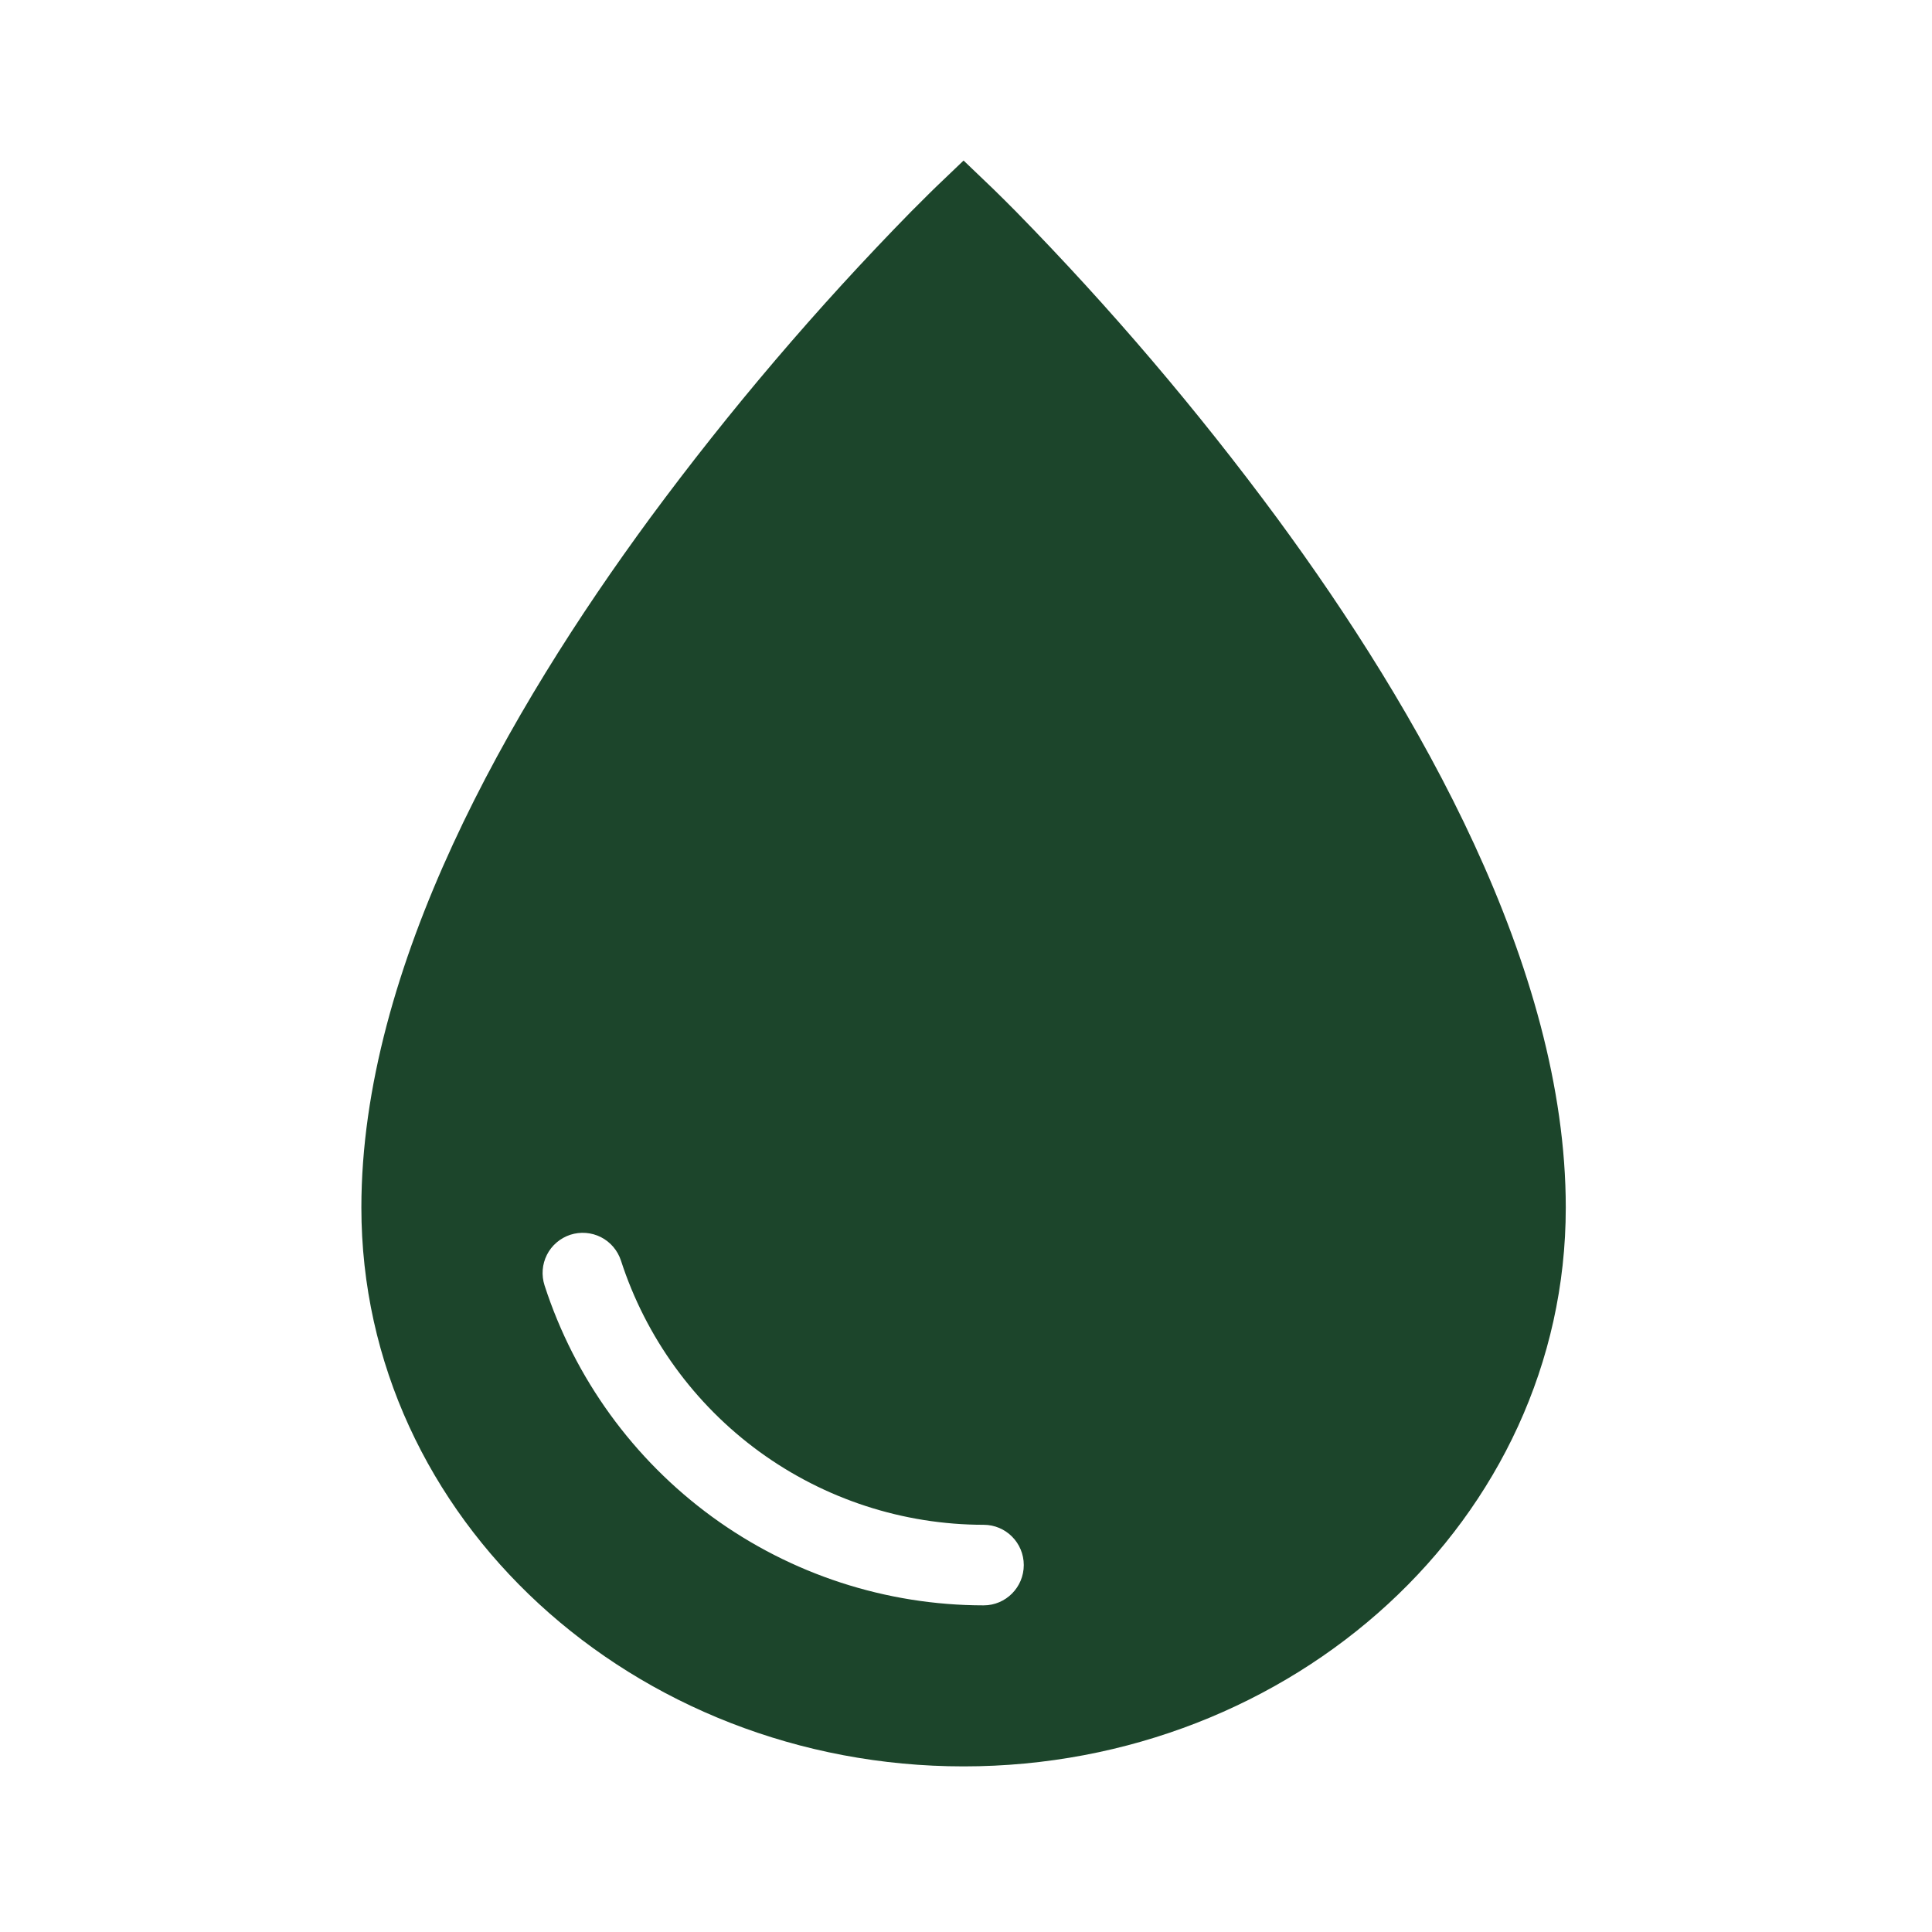
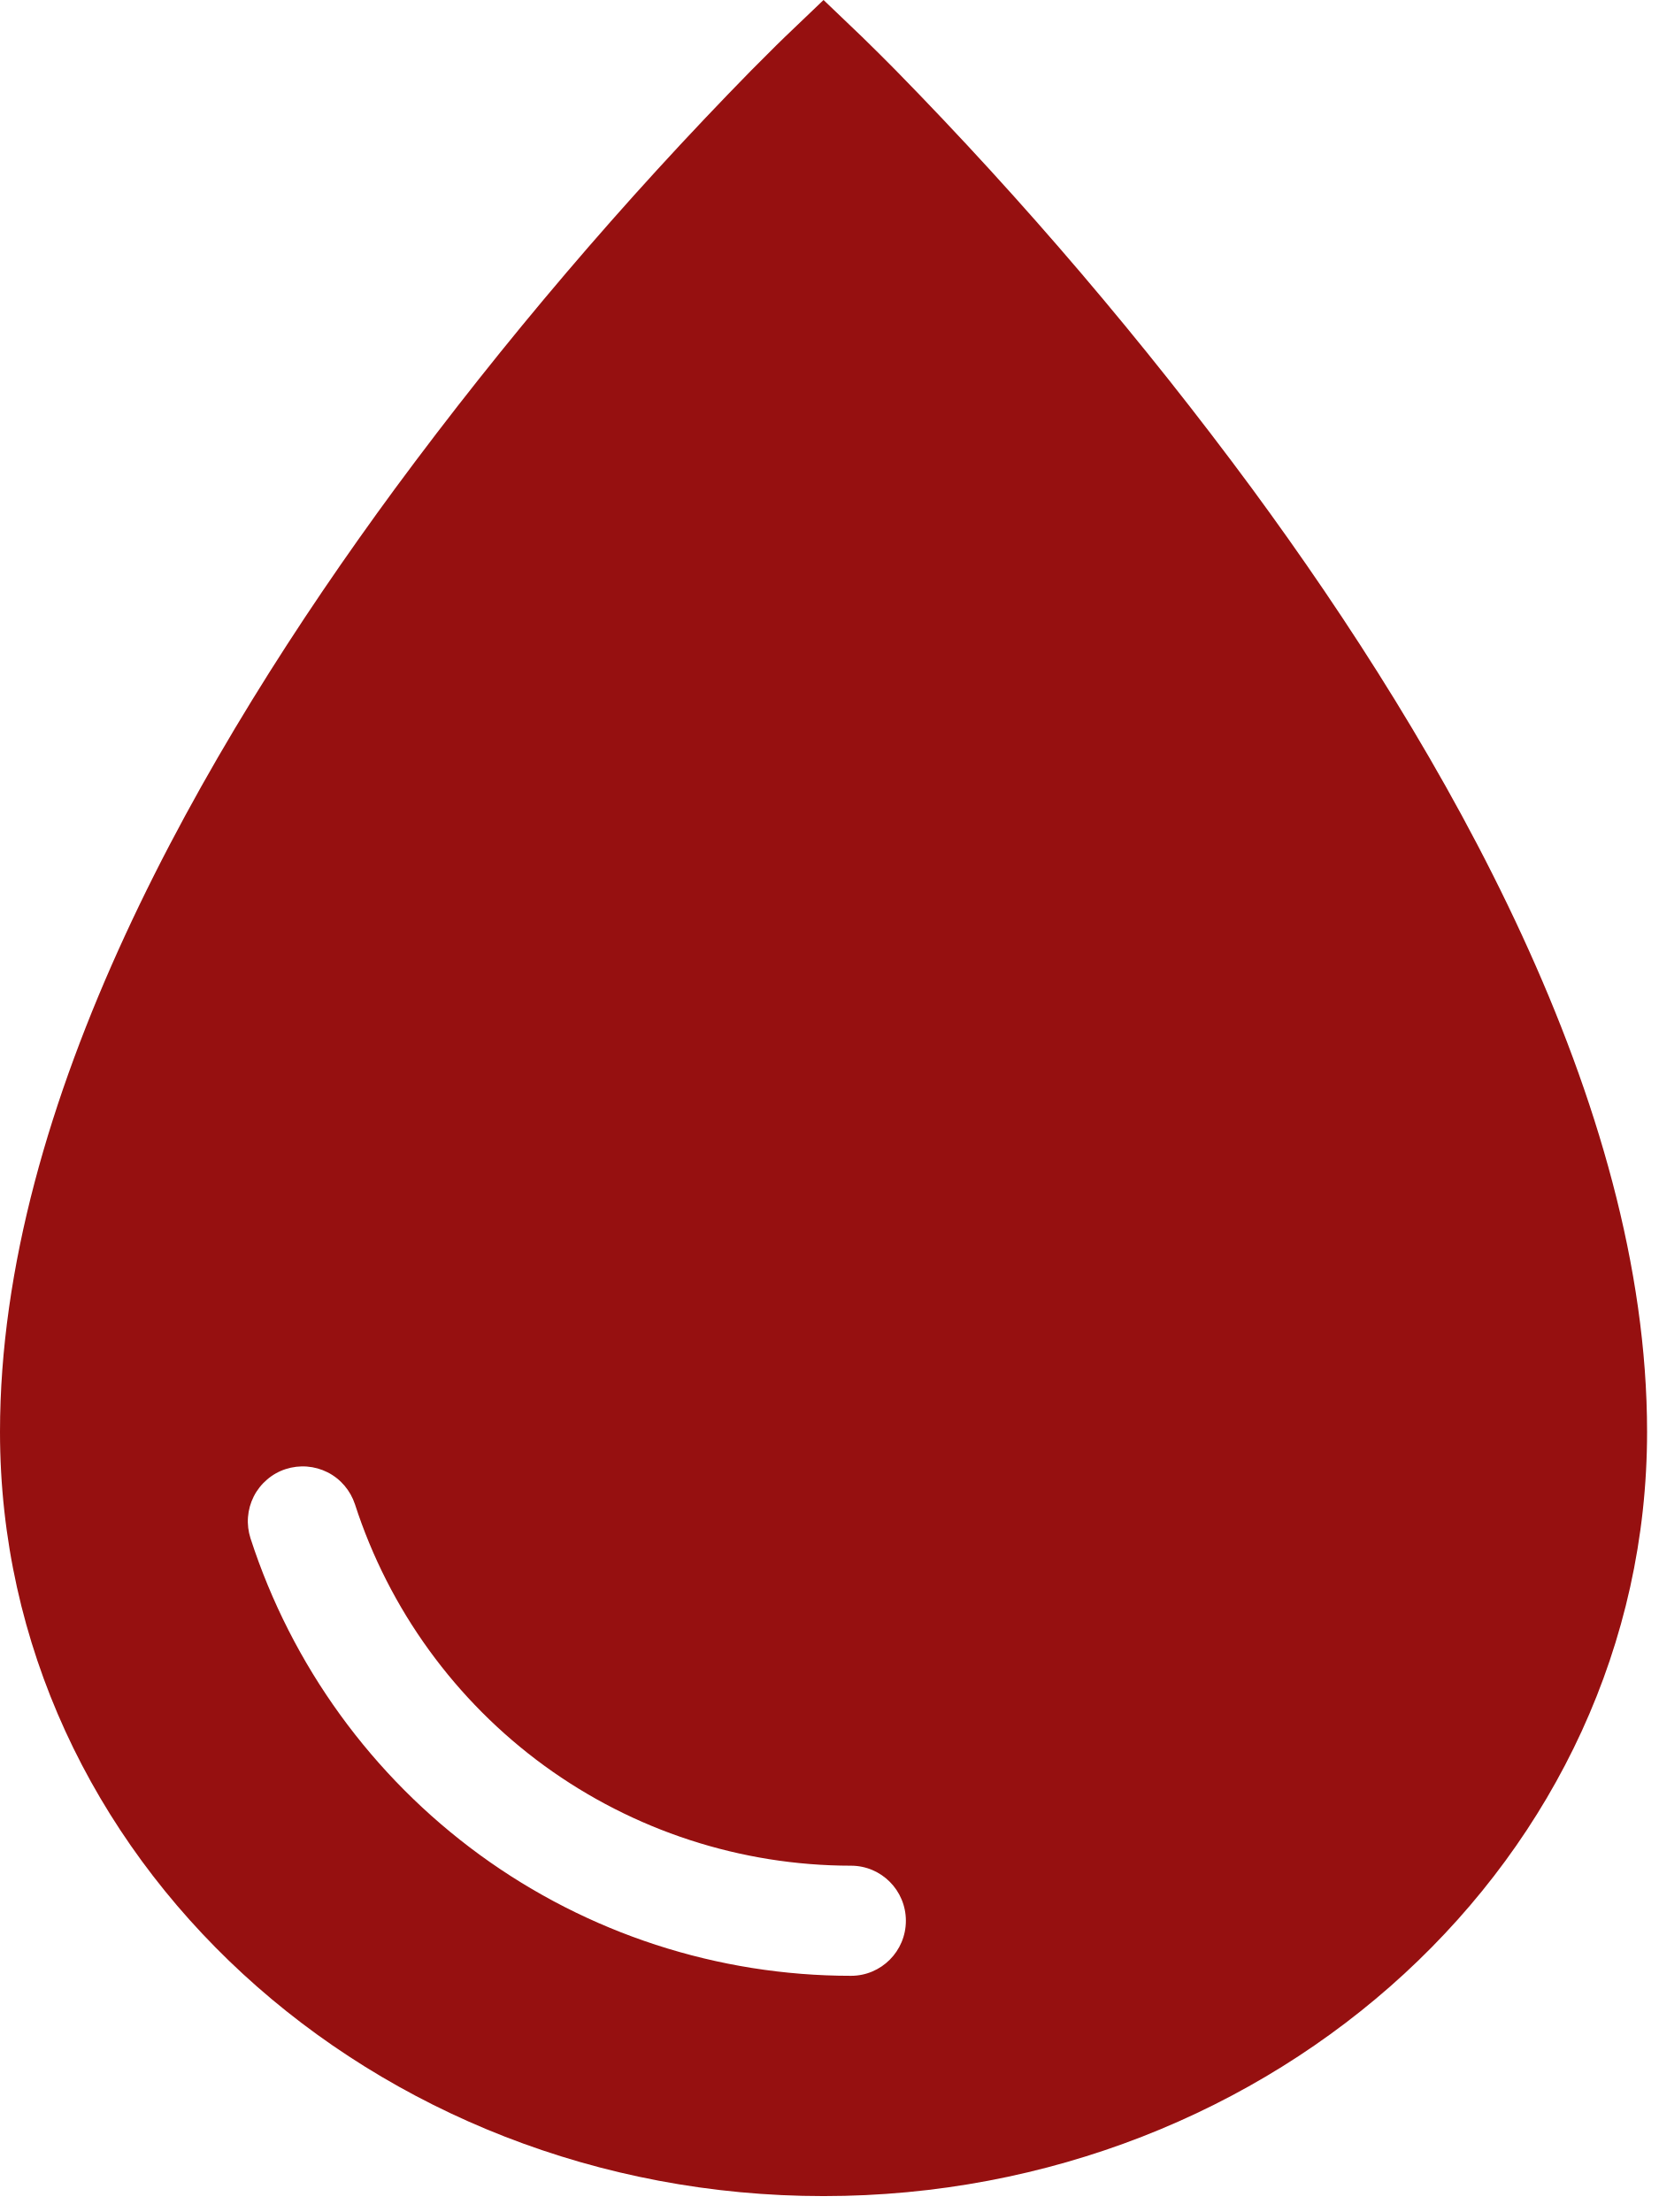
- <svg xmlns="http://www.w3.org/2000/svg" width="43" height="43" viewBox="0 0 43 43" fill="none">
-   <path fill-rule="evenodd" clip-rule="evenodd" d="M21.446 3.573L20.829 4.163L20.826 4.166L20.818 4.174L20.789 4.202L20.68 4.309C20.585 4.402 20.449 4.538 20.273 4.715C18.183 6.848 16.245 9.123 14.472 11.525C11.332 15.797 8.043 21.517 8.043 26.876C8.043 33.815 14.115 39.314 21.446 39.314C28.776 39.314 34.849 33.815 34.849 26.876C34.849 21.515 31.56 15.796 28.42 11.526C26.647 9.124 24.708 6.848 22.619 4.715C22.449 4.542 22.276 4.371 22.103 4.202L22.074 4.174L22.065 4.166L22.062 4.163L21.446 3.573ZM13.82 28.055C13.783 27.943 13.725 27.84 13.649 27.751C13.573 27.662 13.479 27.588 13.375 27.535C13.27 27.482 13.156 27.45 13.039 27.441C12.922 27.432 12.805 27.446 12.693 27.482C12.581 27.519 12.478 27.577 12.389 27.653C12.3 27.729 12.226 27.822 12.173 27.927C12.12 28.032 12.088 28.146 12.079 28.263C12.07 28.38 12.084 28.497 12.12 28.609C12.79 30.677 14.096 32.48 15.852 33.761C17.607 35.04 19.722 35.729 21.893 35.73C22.386 35.73 22.786 35.328 22.786 34.833C22.786 34.338 22.386 33.937 21.893 33.937C20.099 33.936 18.353 33.366 16.903 32.311C15.452 31.253 14.373 29.764 13.82 28.055Z" fill="#1C452B" />
+ <svg xmlns="http://www.w3.org/2000/svg" width="27" height="36" viewBox="0 0 27 36" fill="none">
+   <path fill-rule="evenodd" clip-rule="evenodd" d="M13.403 0L12.786 0.59L12.783 0.593L12.775 0.6L12.746 0.629L12.637 0.735C12.542 0.829 12.406 0.964 12.23 1.142C10.14 3.274 8.202 5.55 6.429 7.952C3.289 12.223 0 17.944 0 23.303C0 30.242 6.072 35.741 13.403 35.741C20.733 35.741 26.806 30.242 26.806 23.303C26.806 17.942 23.517 12.223 20.377 7.952C18.604 5.55 16.666 3.275 14.576 1.142C14.406 0.969 14.233 0.798 14.06 0.629L14.031 0.6L14.022 0.593L14.02 0.59L13.403 0ZM5.777 24.482C5.74 24.37 5.682 24.267 5.606 24.178C5.53 24.089 5.437 24.015 5.332 23.962C5.227 23.909 5.113 23.877 4.996 23.868C4.879 23.859 4.762 23.873 4.65 23.909C4.538 23.945 4.435 24.003 4.346 24.08C4.257 24.156 4.183 24.249 4.13 24.354C4.077 24.459 4.045 24.573 4.036 24.69C4.027 24.807 4.041 24.924 4.077 25.036C4.747 27.104 6.053 28.907 7.809 30.188C9.564 31.467 11.679 32.156 13.85 32.156C14.343 32.156 14.743 31.755 14.743 31.26C14.743 30.765 14.343 30.364 13.85 30.364C12.057 30.363 10.31 29.793 8.86 28.738C7.409 27.68 6.33 26.191 5.777 24.482Z" fill="#961010" />
</svg>
